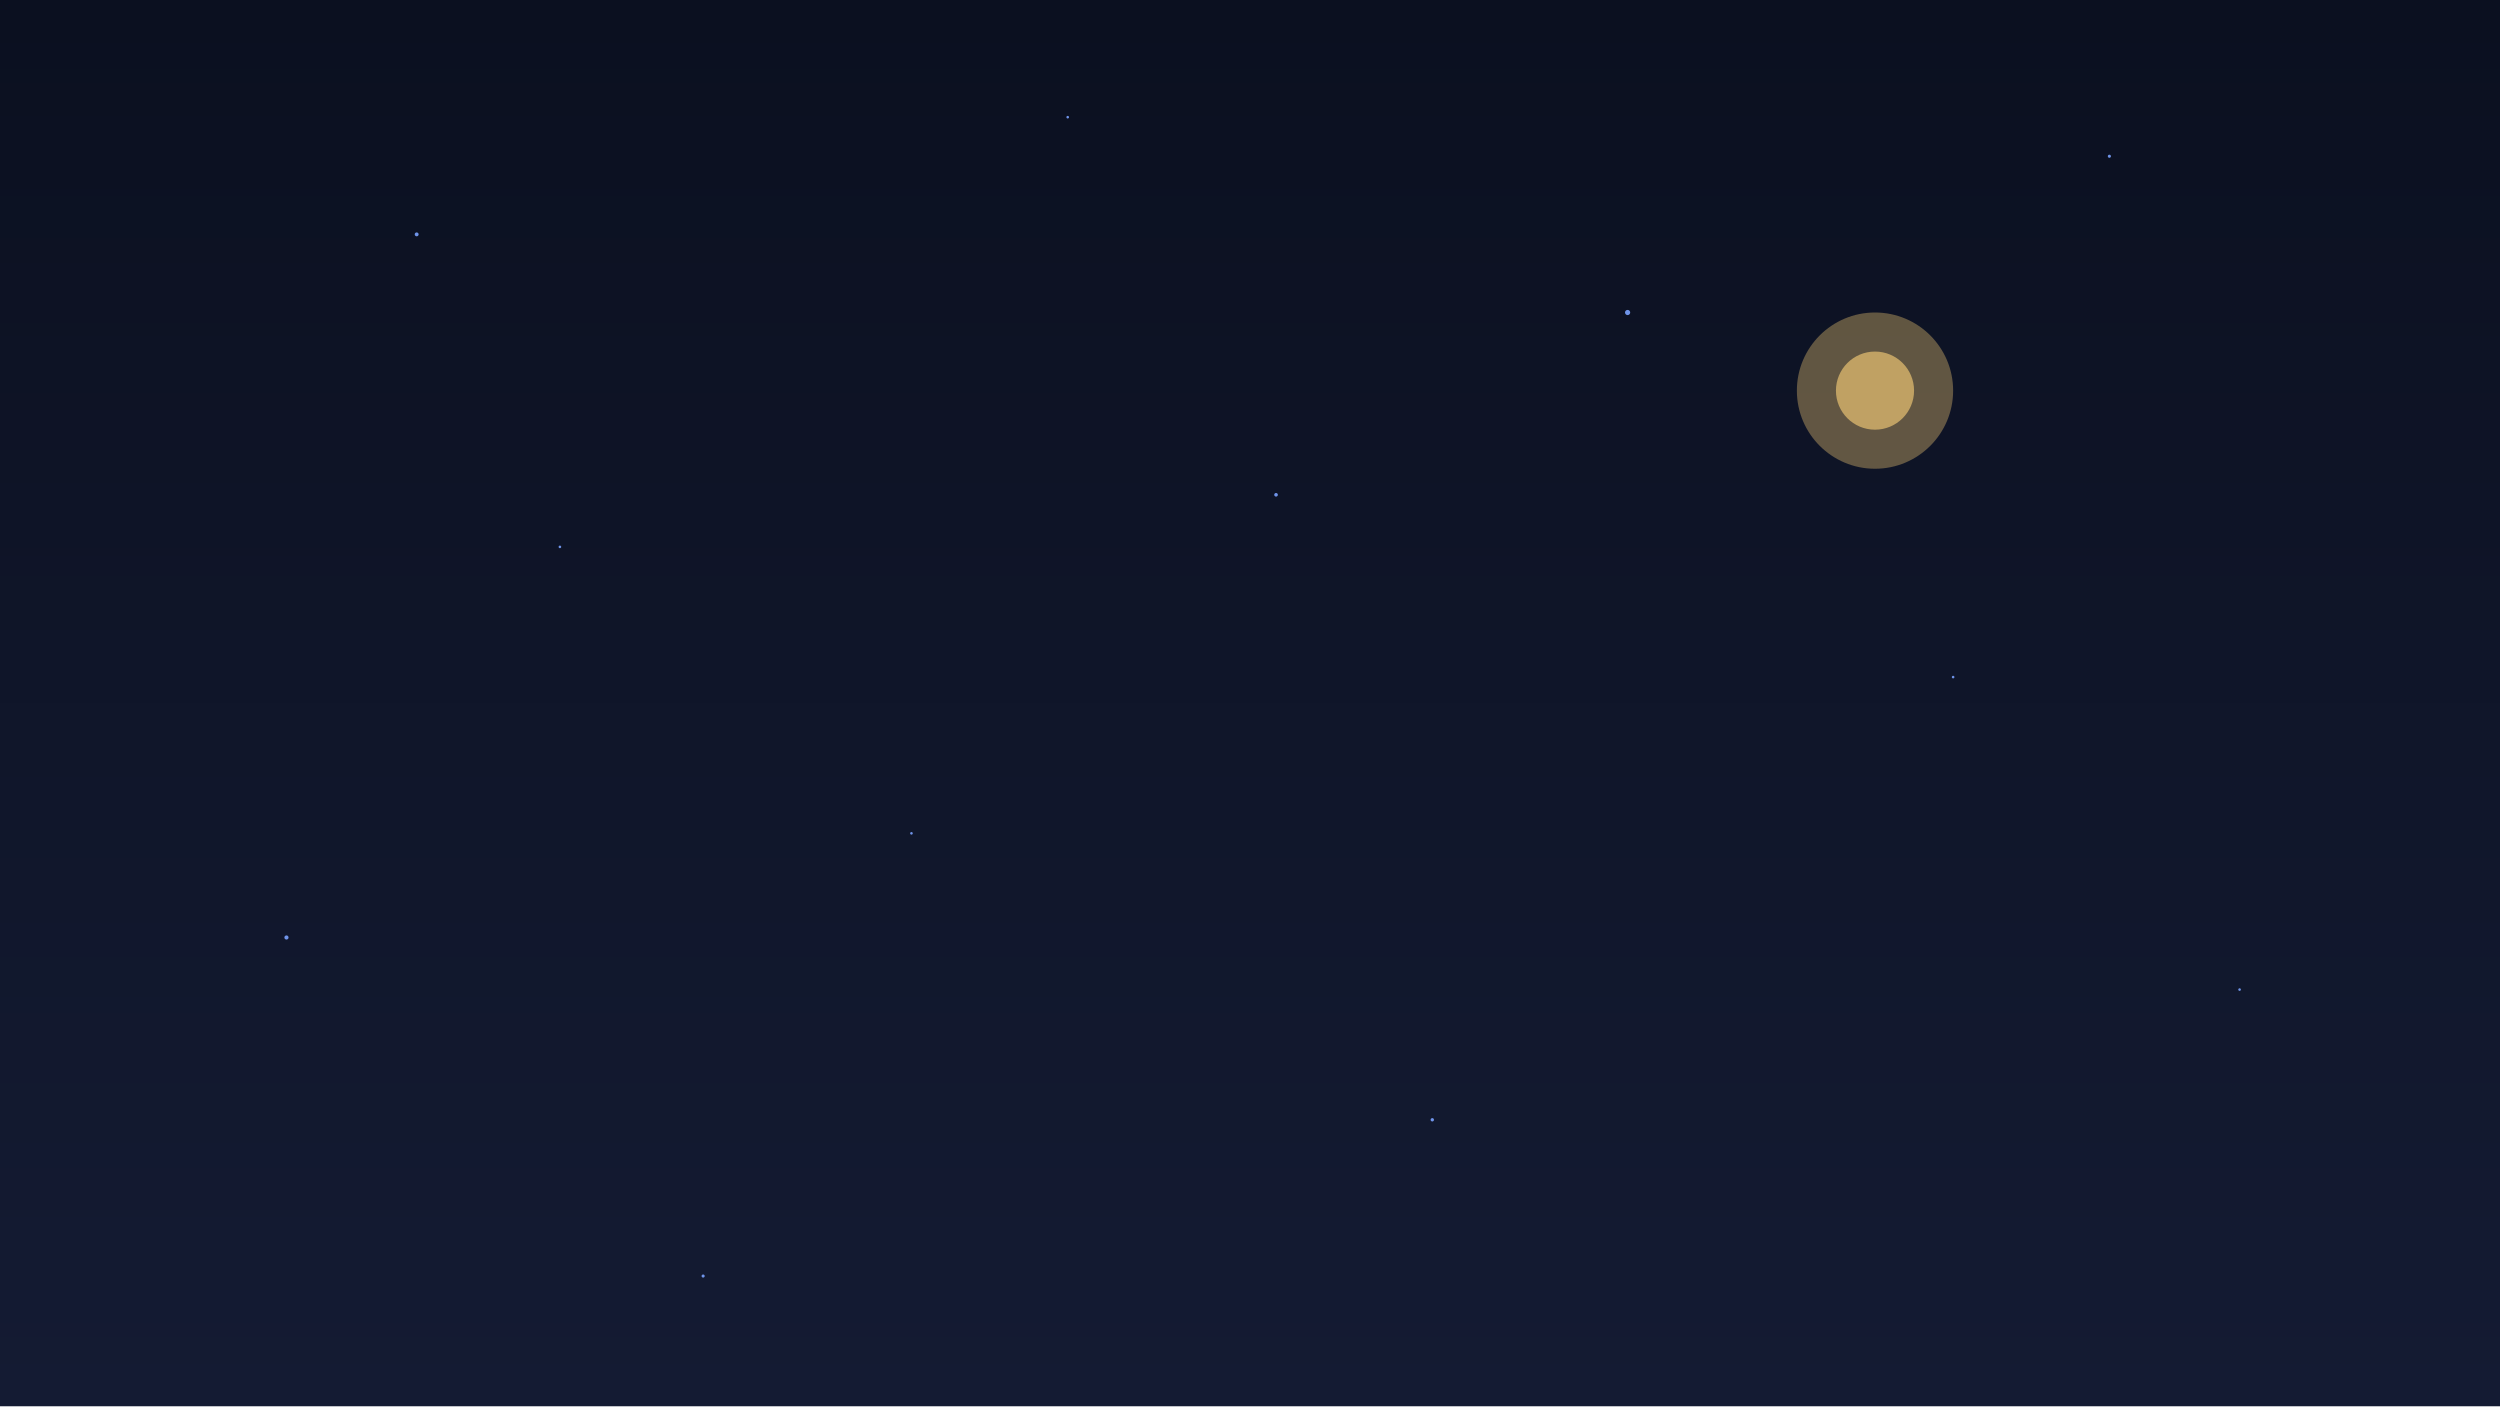
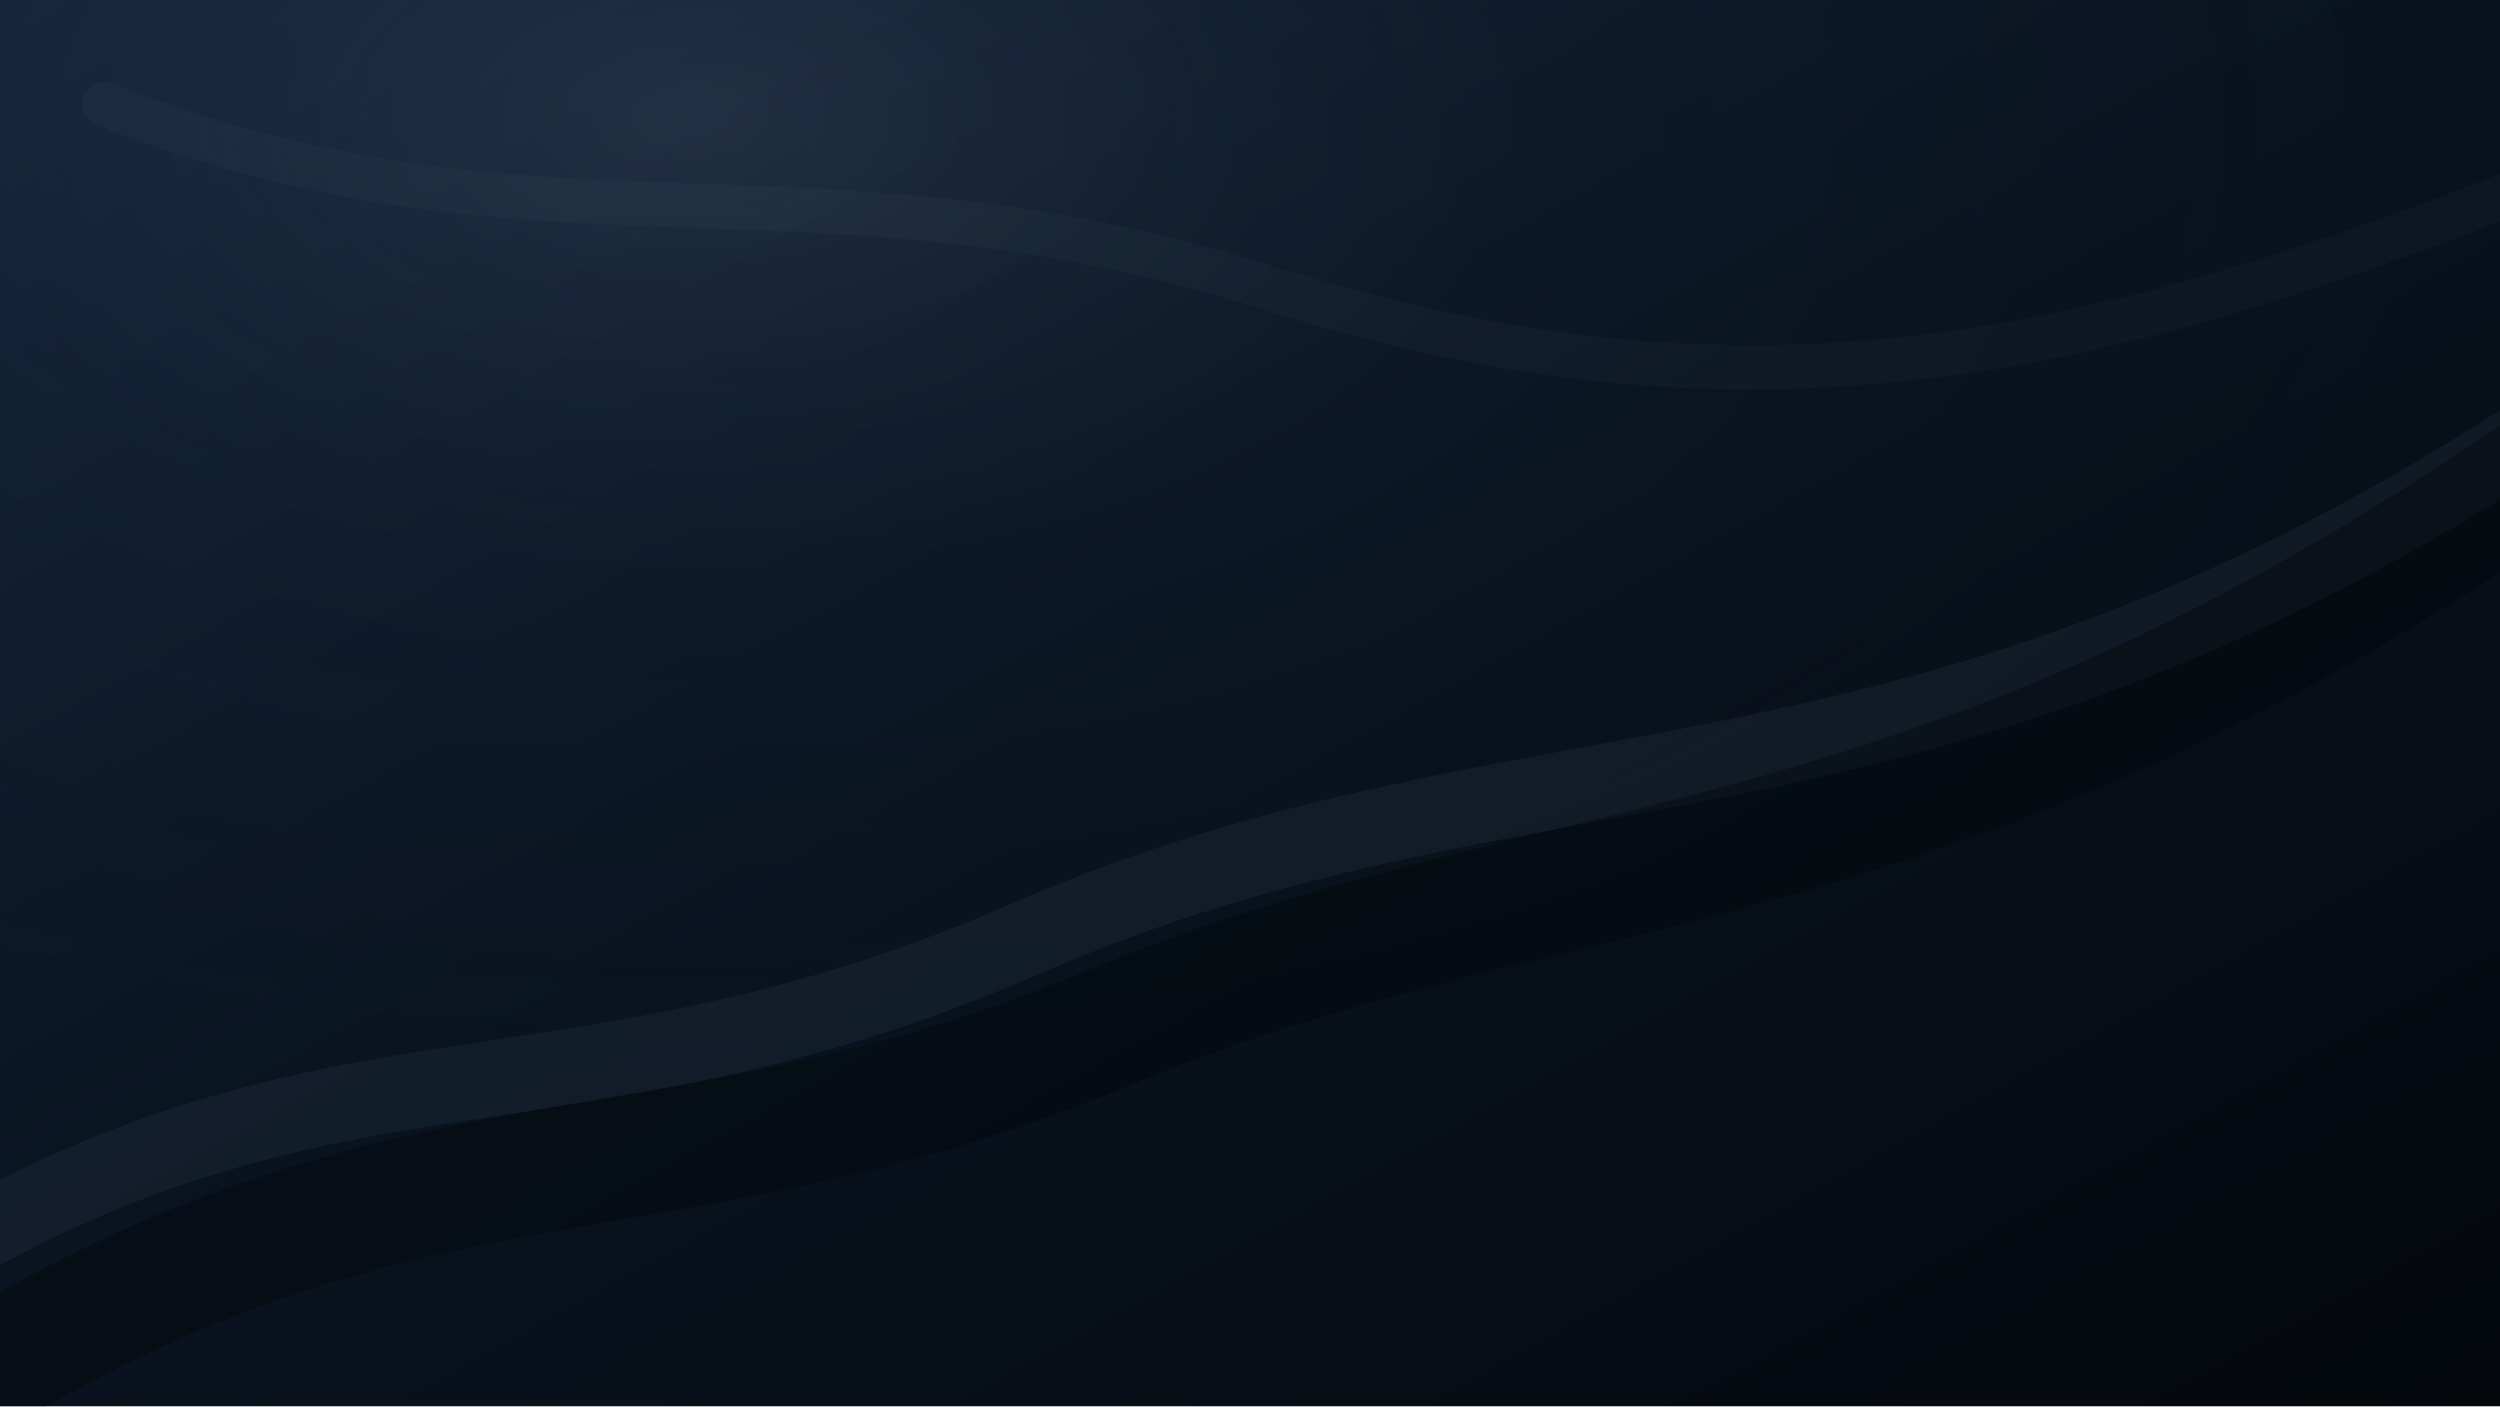
<svg xmlns="http://www.w3.org/2000/svg" width="1920" height="1080" viewBox="0 0 1920 1080" preserveAspectRatio="xMidYMid slice">
  <defs>
-     <linearGradient id="g" x1="0" y1="0" x2="0" y2="1">
-       <stop offset="0" stop-color="#0b1020" />
-       <stop offset="1" stop-color="#141b33" />
+     <linearGradient id="night" x1="0" y1="0" x2="1" y2="1">
+       <stop offset="0" stop-color="#14243a" />
+       <stop offset="0.48" stop-color="#09131f" />
+       <stop offset="1" stop-color="#04080d" />
    </linearGradient>
+     <radialGradient id="sheen" cx="28%" cy="8%" r="76%">
+       <stop offset="0" stop-color="#61718c" stop-opacity=".22" />
+       <stop offset=".42" stop-color="#263951" stop-opacity=".08" />
+       <stop offset="1" stop-color="#07101a" stop-opacity="0" />
+     </radialGradient>
  </defs>
-   <rect width="1920" height="1080" fill="url(#g)" />
-   <g fill="#7aa2ff" opacity="0.9">
-     <circle cx="320" cy="180" r="1.5" />
-     <circle cx="820" cy="90" r="1" />
-     <circle cx="1250" cy="240" r="2" />
-     <circle cx="1620" cy="120" r="1.2" />
-     <circle cx="430" cy="420" r="1" />
-     <circle cx="980" cy="380" r="1.4" />
-     <circle cx="1500" cy="520" r="1" />
-     <circle cx="220" cy="720" r="1.6" />
-     <circle cx="700" cy="640" r="1" />
-     <circle cx="1100" cy="860" r="1.3" />
-     <circle cx="1720" cy="760" r="1" />
-     <circle cx="540" cy="980" r="1.2" />
+   <rect width="1920" height="1080" fill="url(#night)" />
+   <rect width="1920" height="1080" fill="url(#sheen)" />
+   <g fill="none" stroke-linecap="round">
+     <path d="M-160 1040C220 760 400 890 790 720s690-70 1190-410" stroke="#8190a6" stroke-opacity=".08" stroke-width="58" />
+     <path d="M-100 1110C290 840 490 940 850 790s650-96 1160-470" stroke="#020508" stroke-opacity=".36" stroke-width="94" />
+     <path d="M80 80C410 210 620 110 970 220s610 68 980-80" stroke="#a7afba" stroke-opacity=".035" stroke-width="34" />
  </g>
-   <circle cx="1440" cy="300" r="60" fill="#ffd479" opacity="0.35" />
-   <circle cx="1440" cy="300" r="30" fill="#ffd479" opacity="0.6" />
</svg>
